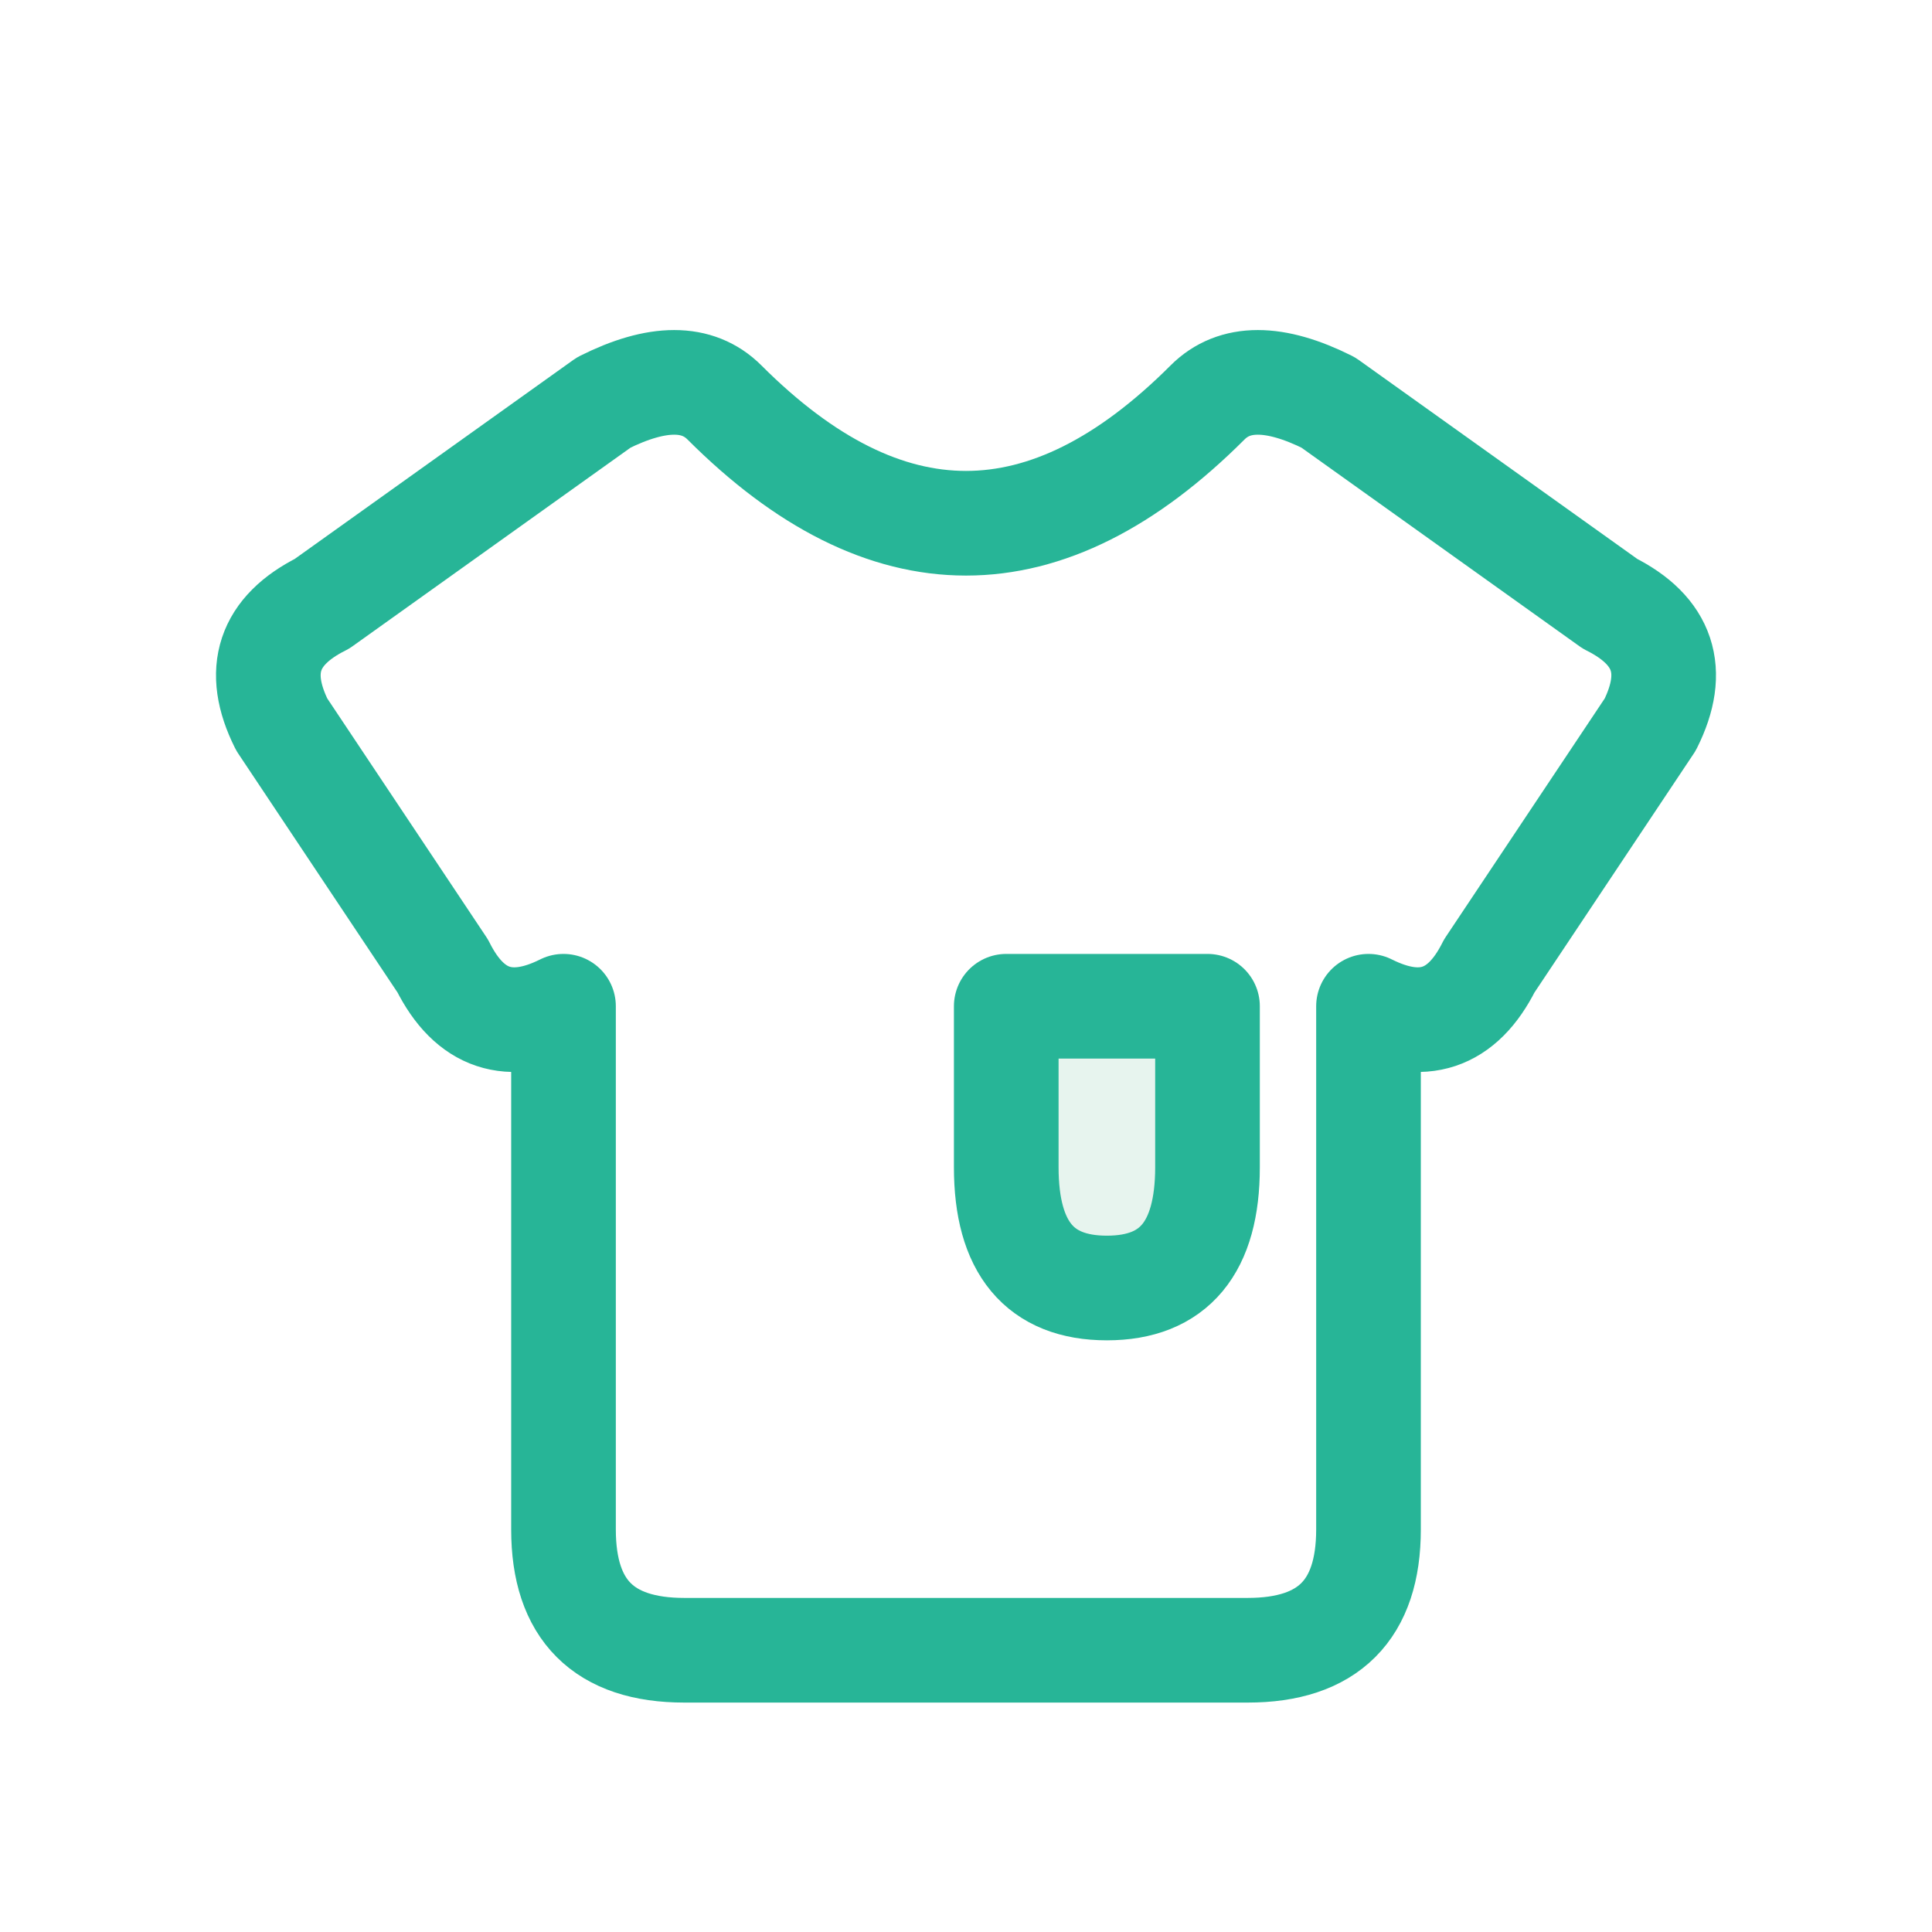
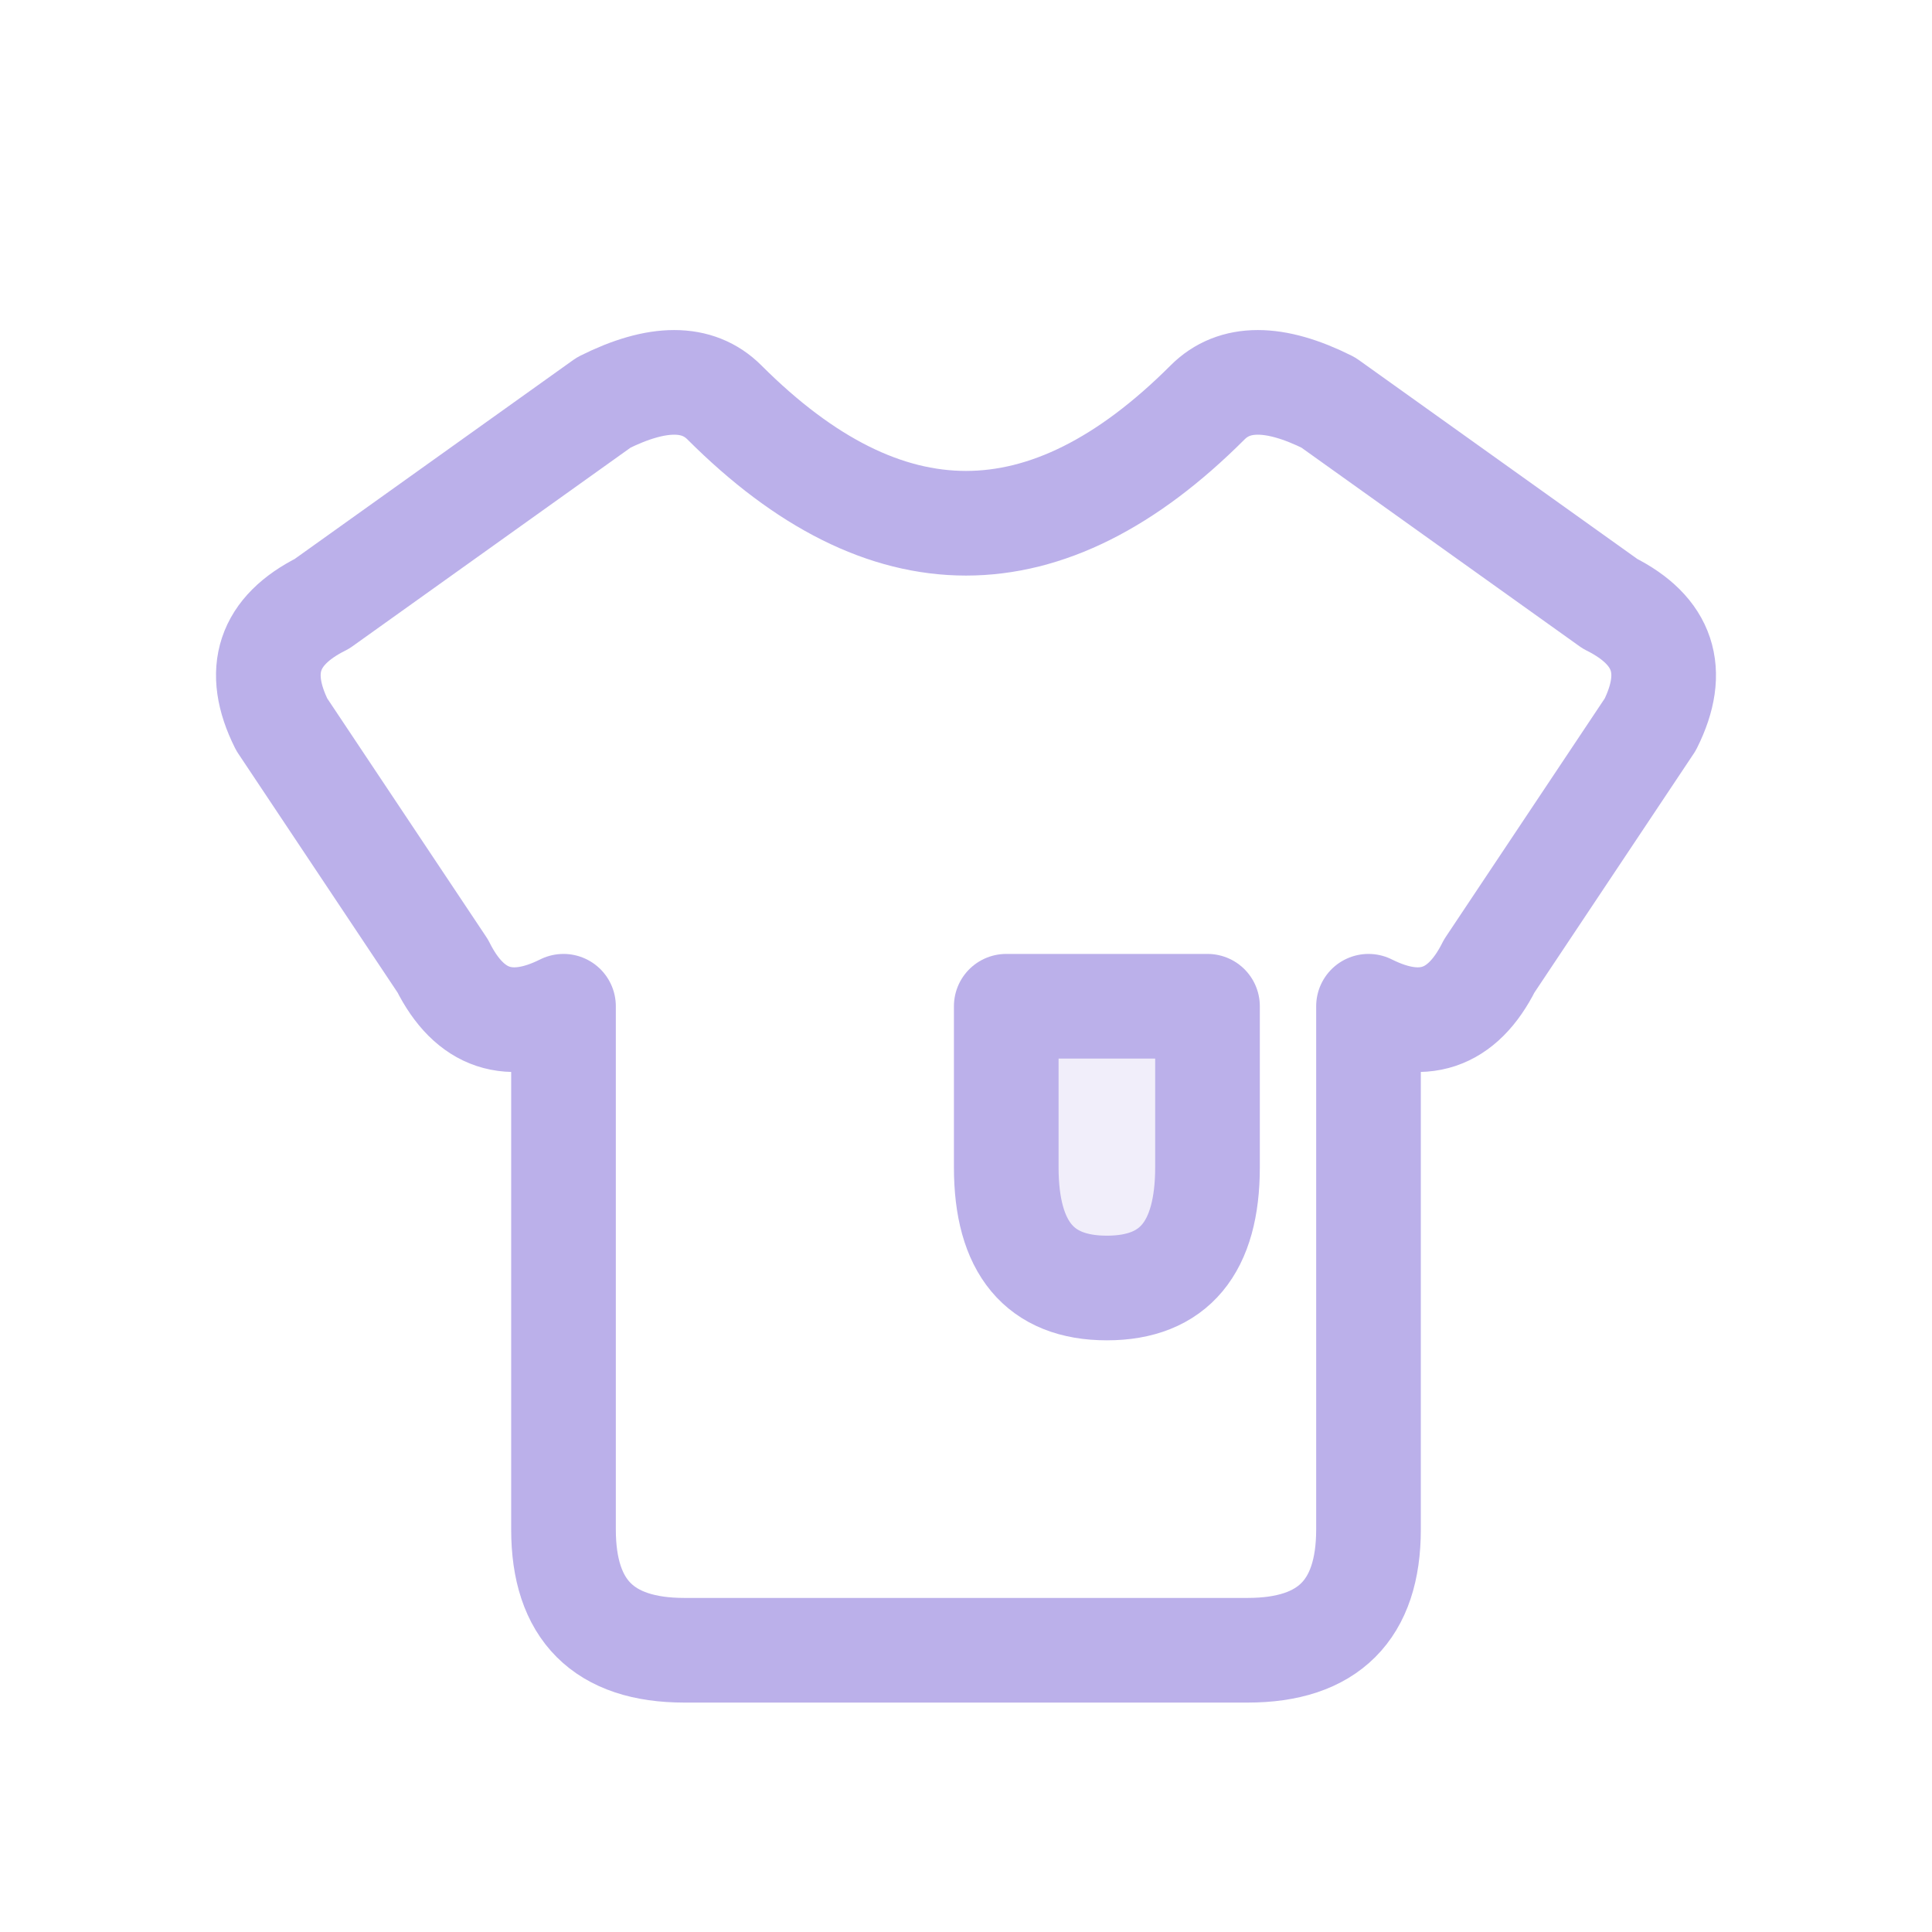
<svg xmlns="http://www.w3.org/2000/svg" width="80" height="80" viewBox="0 0 48 48" aria-hidden="true" focusable="false">
-   <g fill="none" stroke="#27B597" stroke-width="2.6" stroke-linecap="round" stroke-linejoin="round">
+   <g fill="none" stroke="#BBB0EA" stroke-width="2.6" stroke-linecap="round" stroke-linejoin="round">
    <path d="M18 10q6 6 12 0 1-1 3 0l7 5q2 1 1 3l-4 6q-1 2-3 1v13q0 3-3 3H17q-3 0-3-3V25q-2 1-3-1l-4-6q-1-2 1-3l7-5q2-1 3 0Z" />
-     <path d="M25 25h5v4q0 3-2.5 3T25 29Z" fill="#E7F4EE" />
+     <path d="M25 25h5v4q0 3-2.5 3T25 29Z" fill="#F1EEFA" />
  </g>
</svg>
